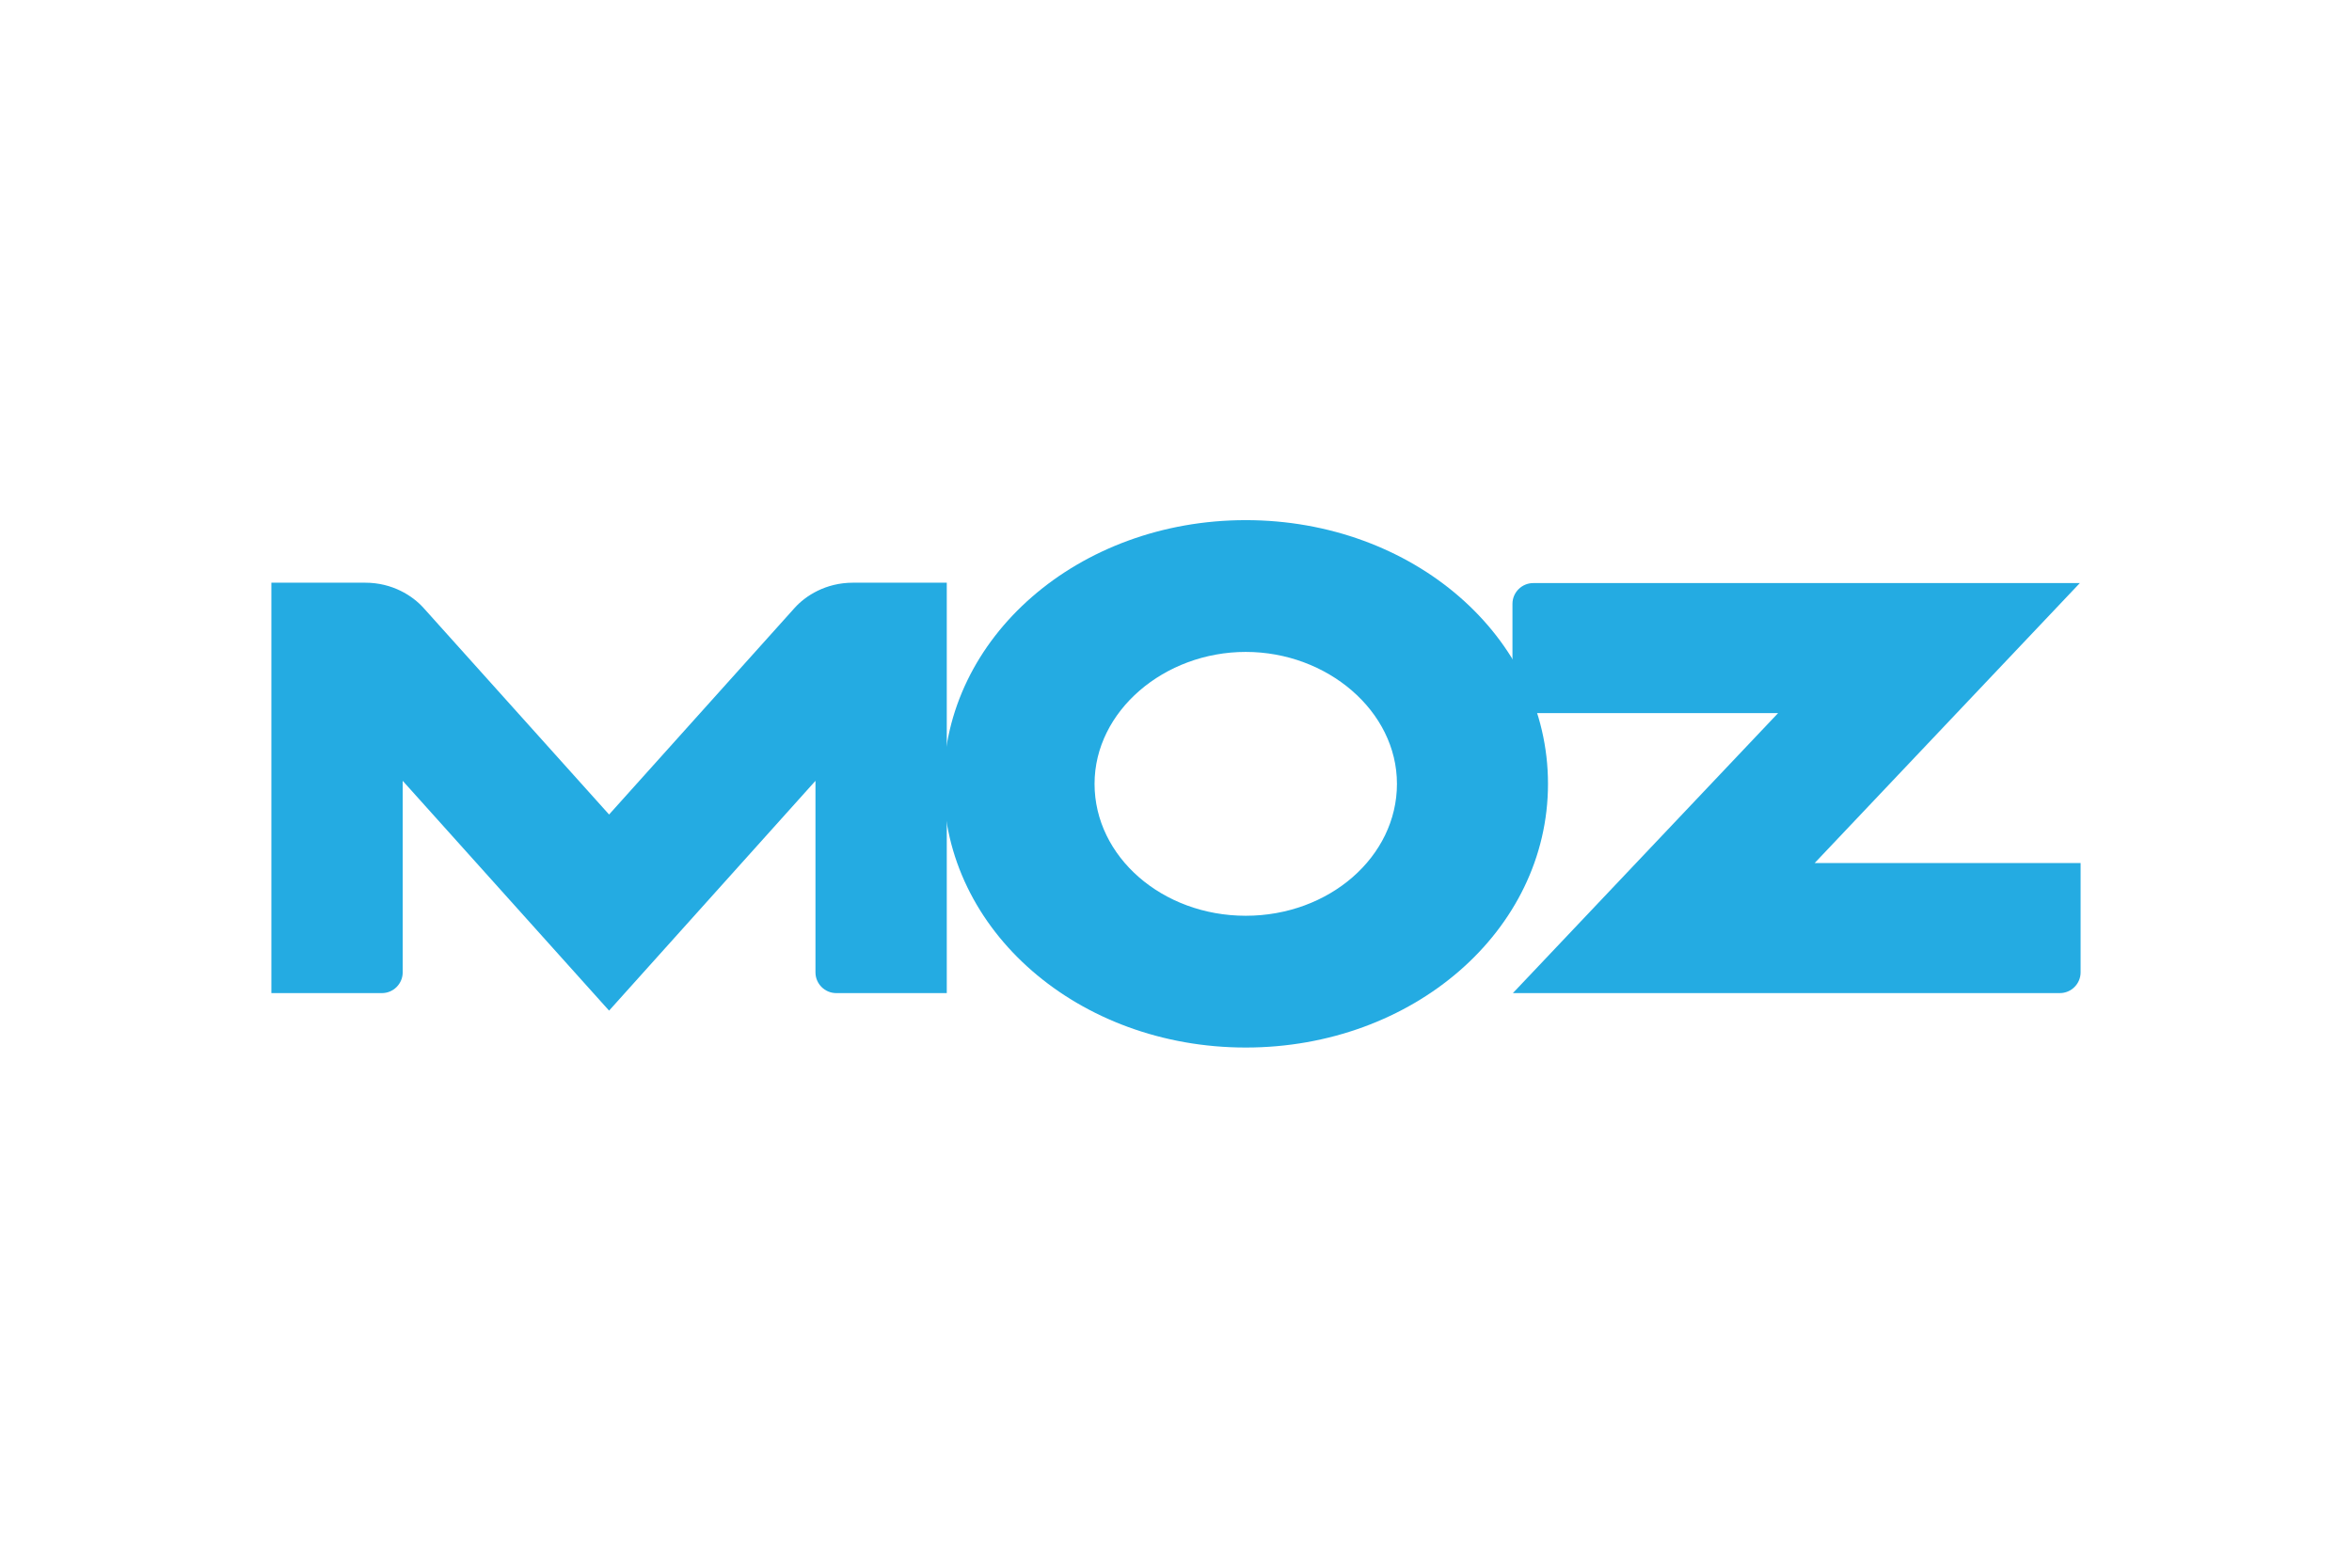
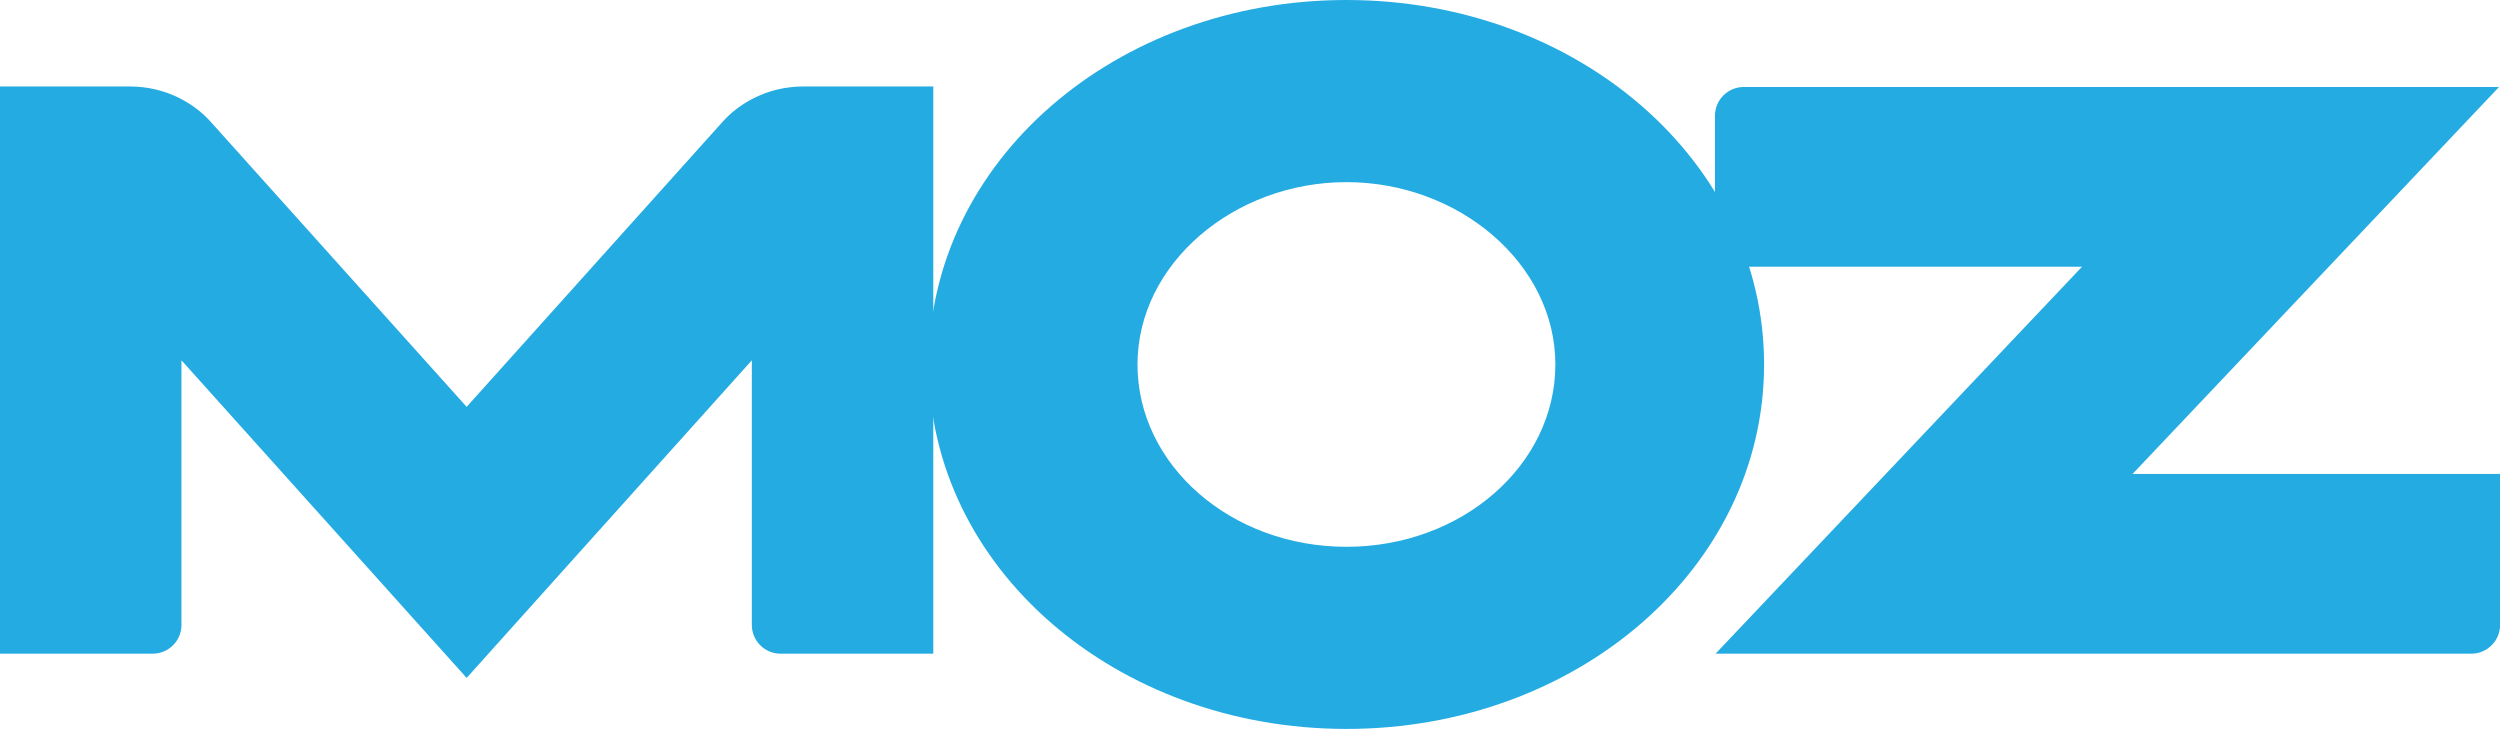
- <svg xmlns="http://www.w3.org/2000/svg" height="800" width="1200" style="isolation:isolate" viewBox="-26.477 -12.866 229.47 77.198">
+ <svg xmlns="http://www.w3.org/2000/svg" style="isolation:isolate" viewBox="0 0 176.51 51.47">
  <defs>
    <clipPath id="a">
      <path d="M0 0h176.515v51.465H0z" />
    </clipPath>
  </defs>
  <g clip-path="url(#a)" fill="#24ABE2" fill-rule="evenodd">
    <path d="M0 46.153h10.787c1.114 0 2.025-.911 2.025-2.025v-18.69l20.135 22.425 20.136-22.425v18.69c0 1.114.911 2.025 2.025 2.025h10.786V6.105h-9.159c-2.647 0-4.62 1.275-5.686 2.461l-18.102 20.16-18.102-20.16C13.78 7.38 11.806 6.105 9.16 6.105H0zm121.126 0h53.364c1.114 0 2.025-.911 2.025-2.025V33.462h-25.947l25.872-27.32h-53.331c-1.113 0-2.025.912-2.025 2.025v10.666h25.914z" />
    <path d="M95.064 0c16.285 0 29.487 11.383 29.487 25.733 0 14.349-13.202 25.732-29.487 25.732-16.286 0-29.487-11.383-29.487-25.732C65.577 11.383 78.778 0 95.064 0zm0 12.859c7.941 0 14.751 5.764 14.751 12.874 0 7.109-6.604 12.873-14.751 12.873-8.147 0-14.752-5.764-14.752-12.873 0-7.11 6.811-12.874 14.752-12.874z" />
  </g>
</svg>
